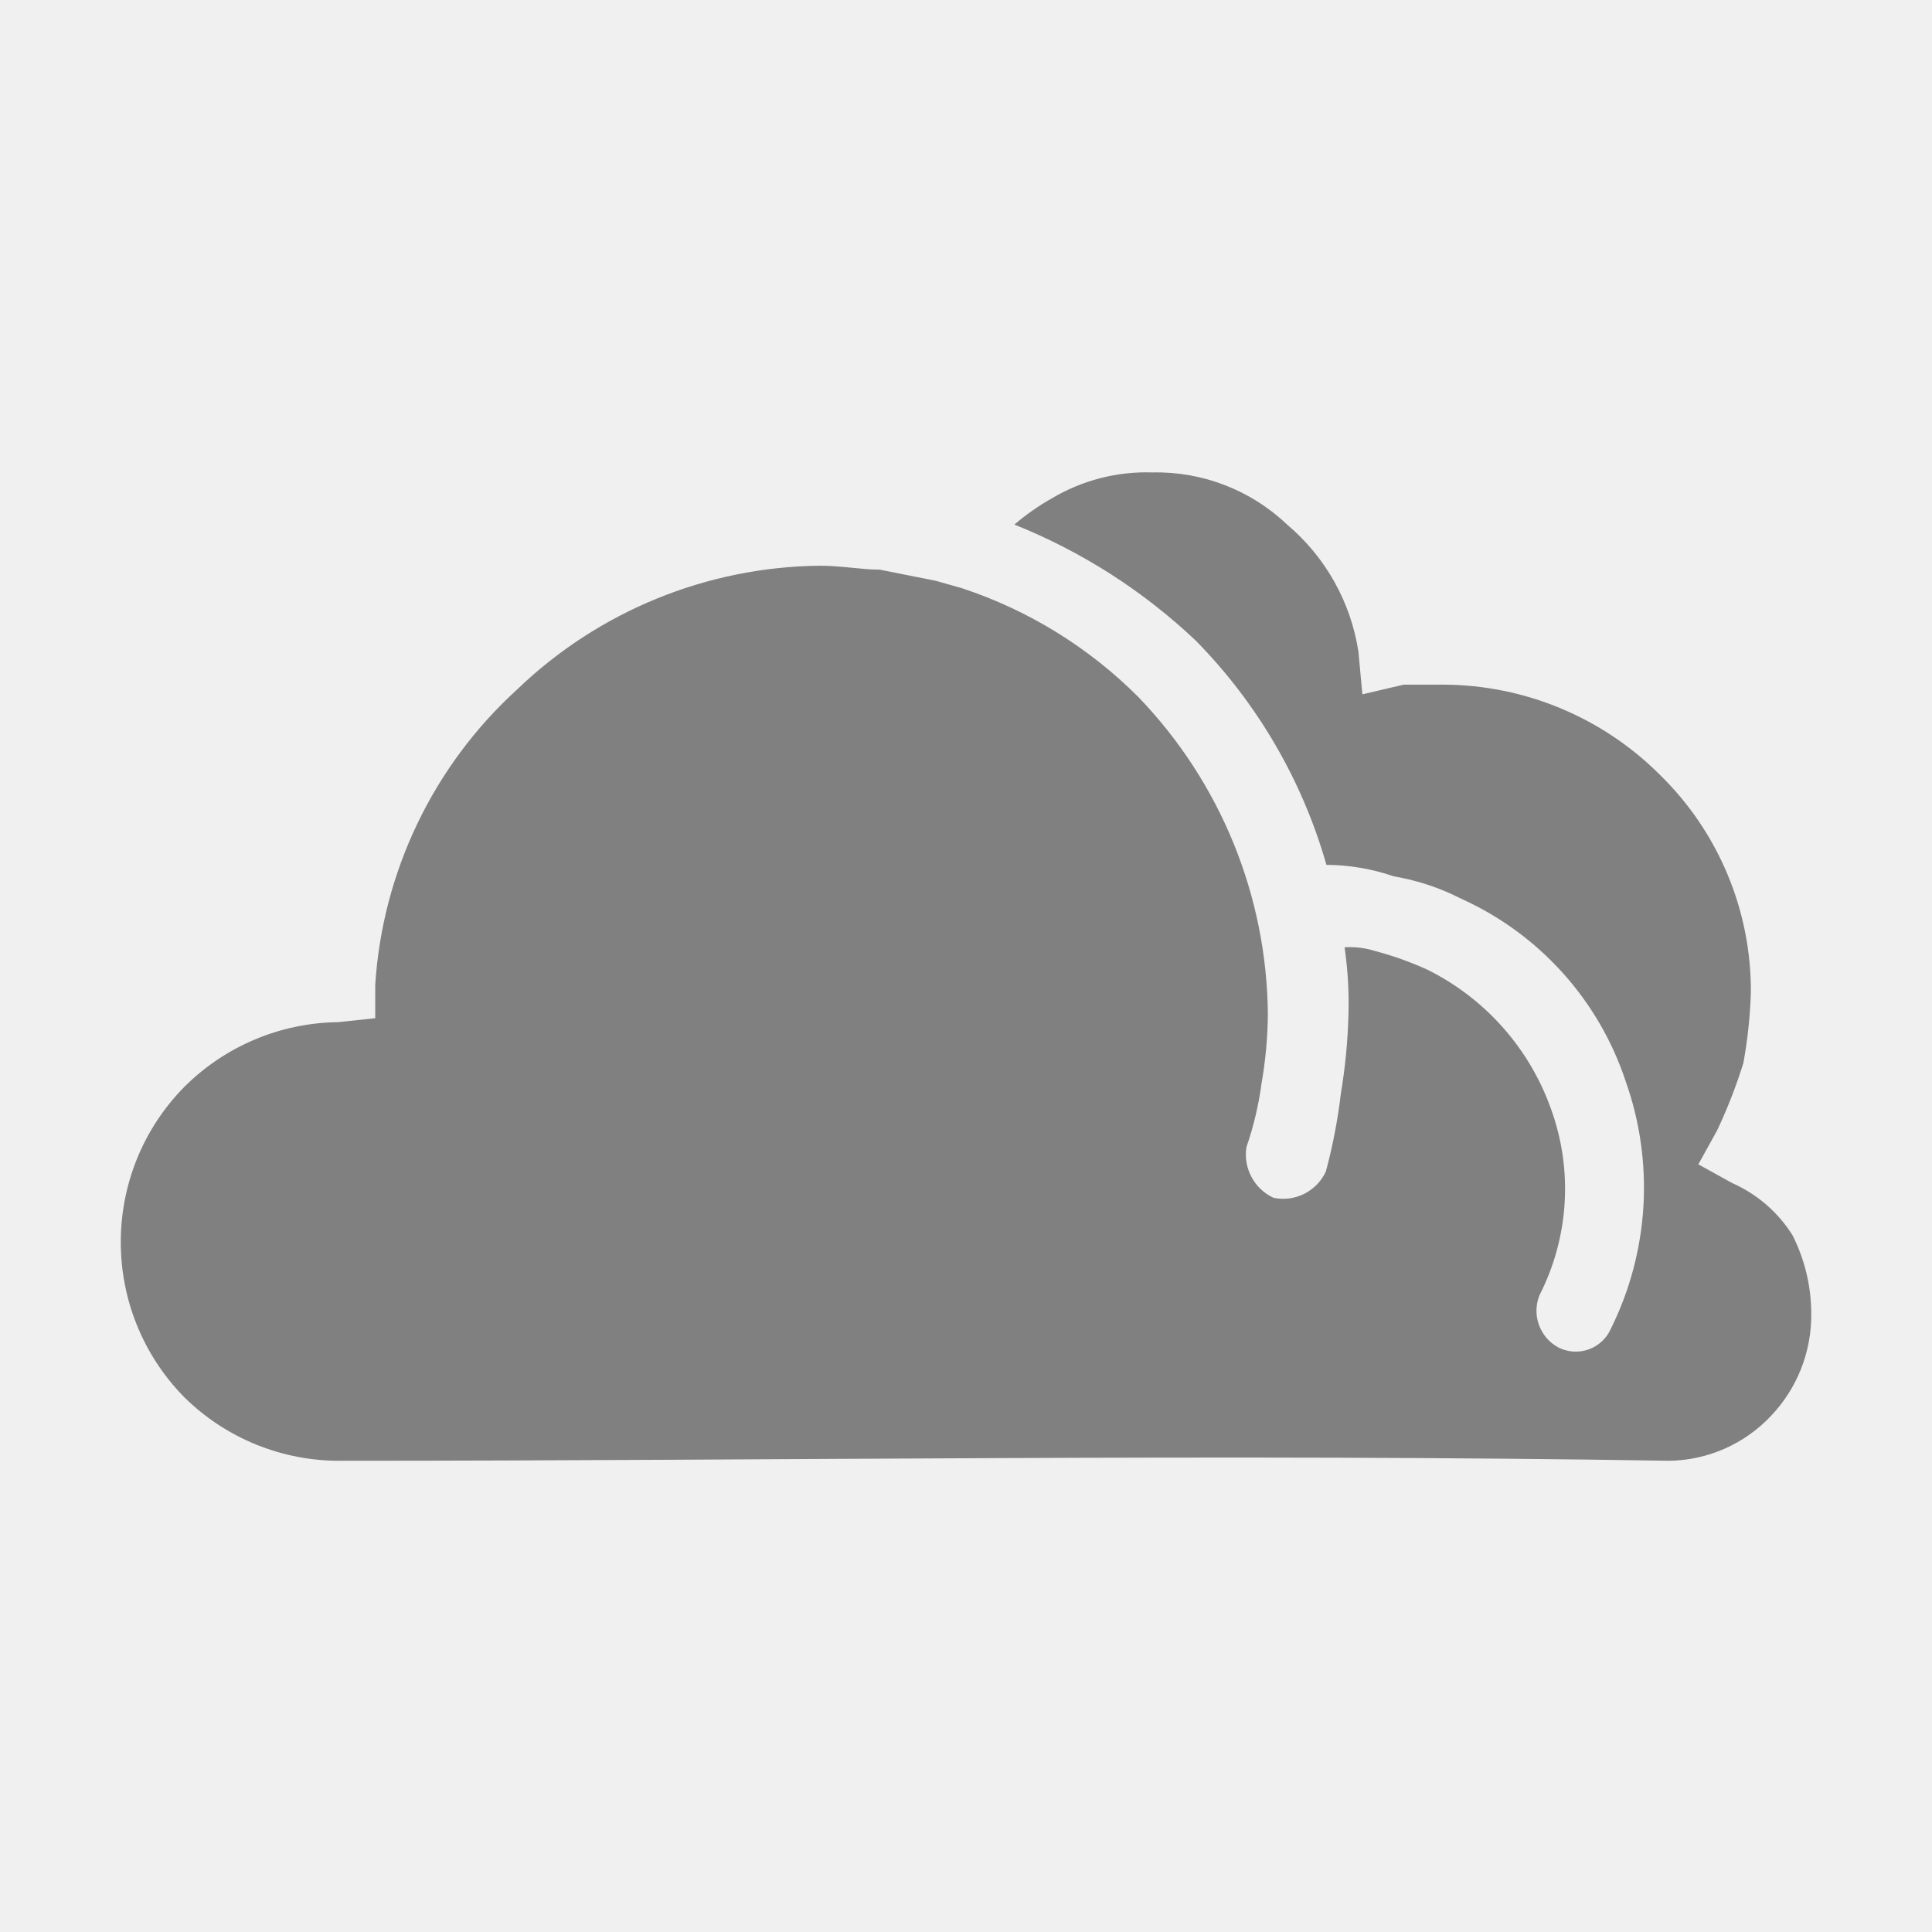
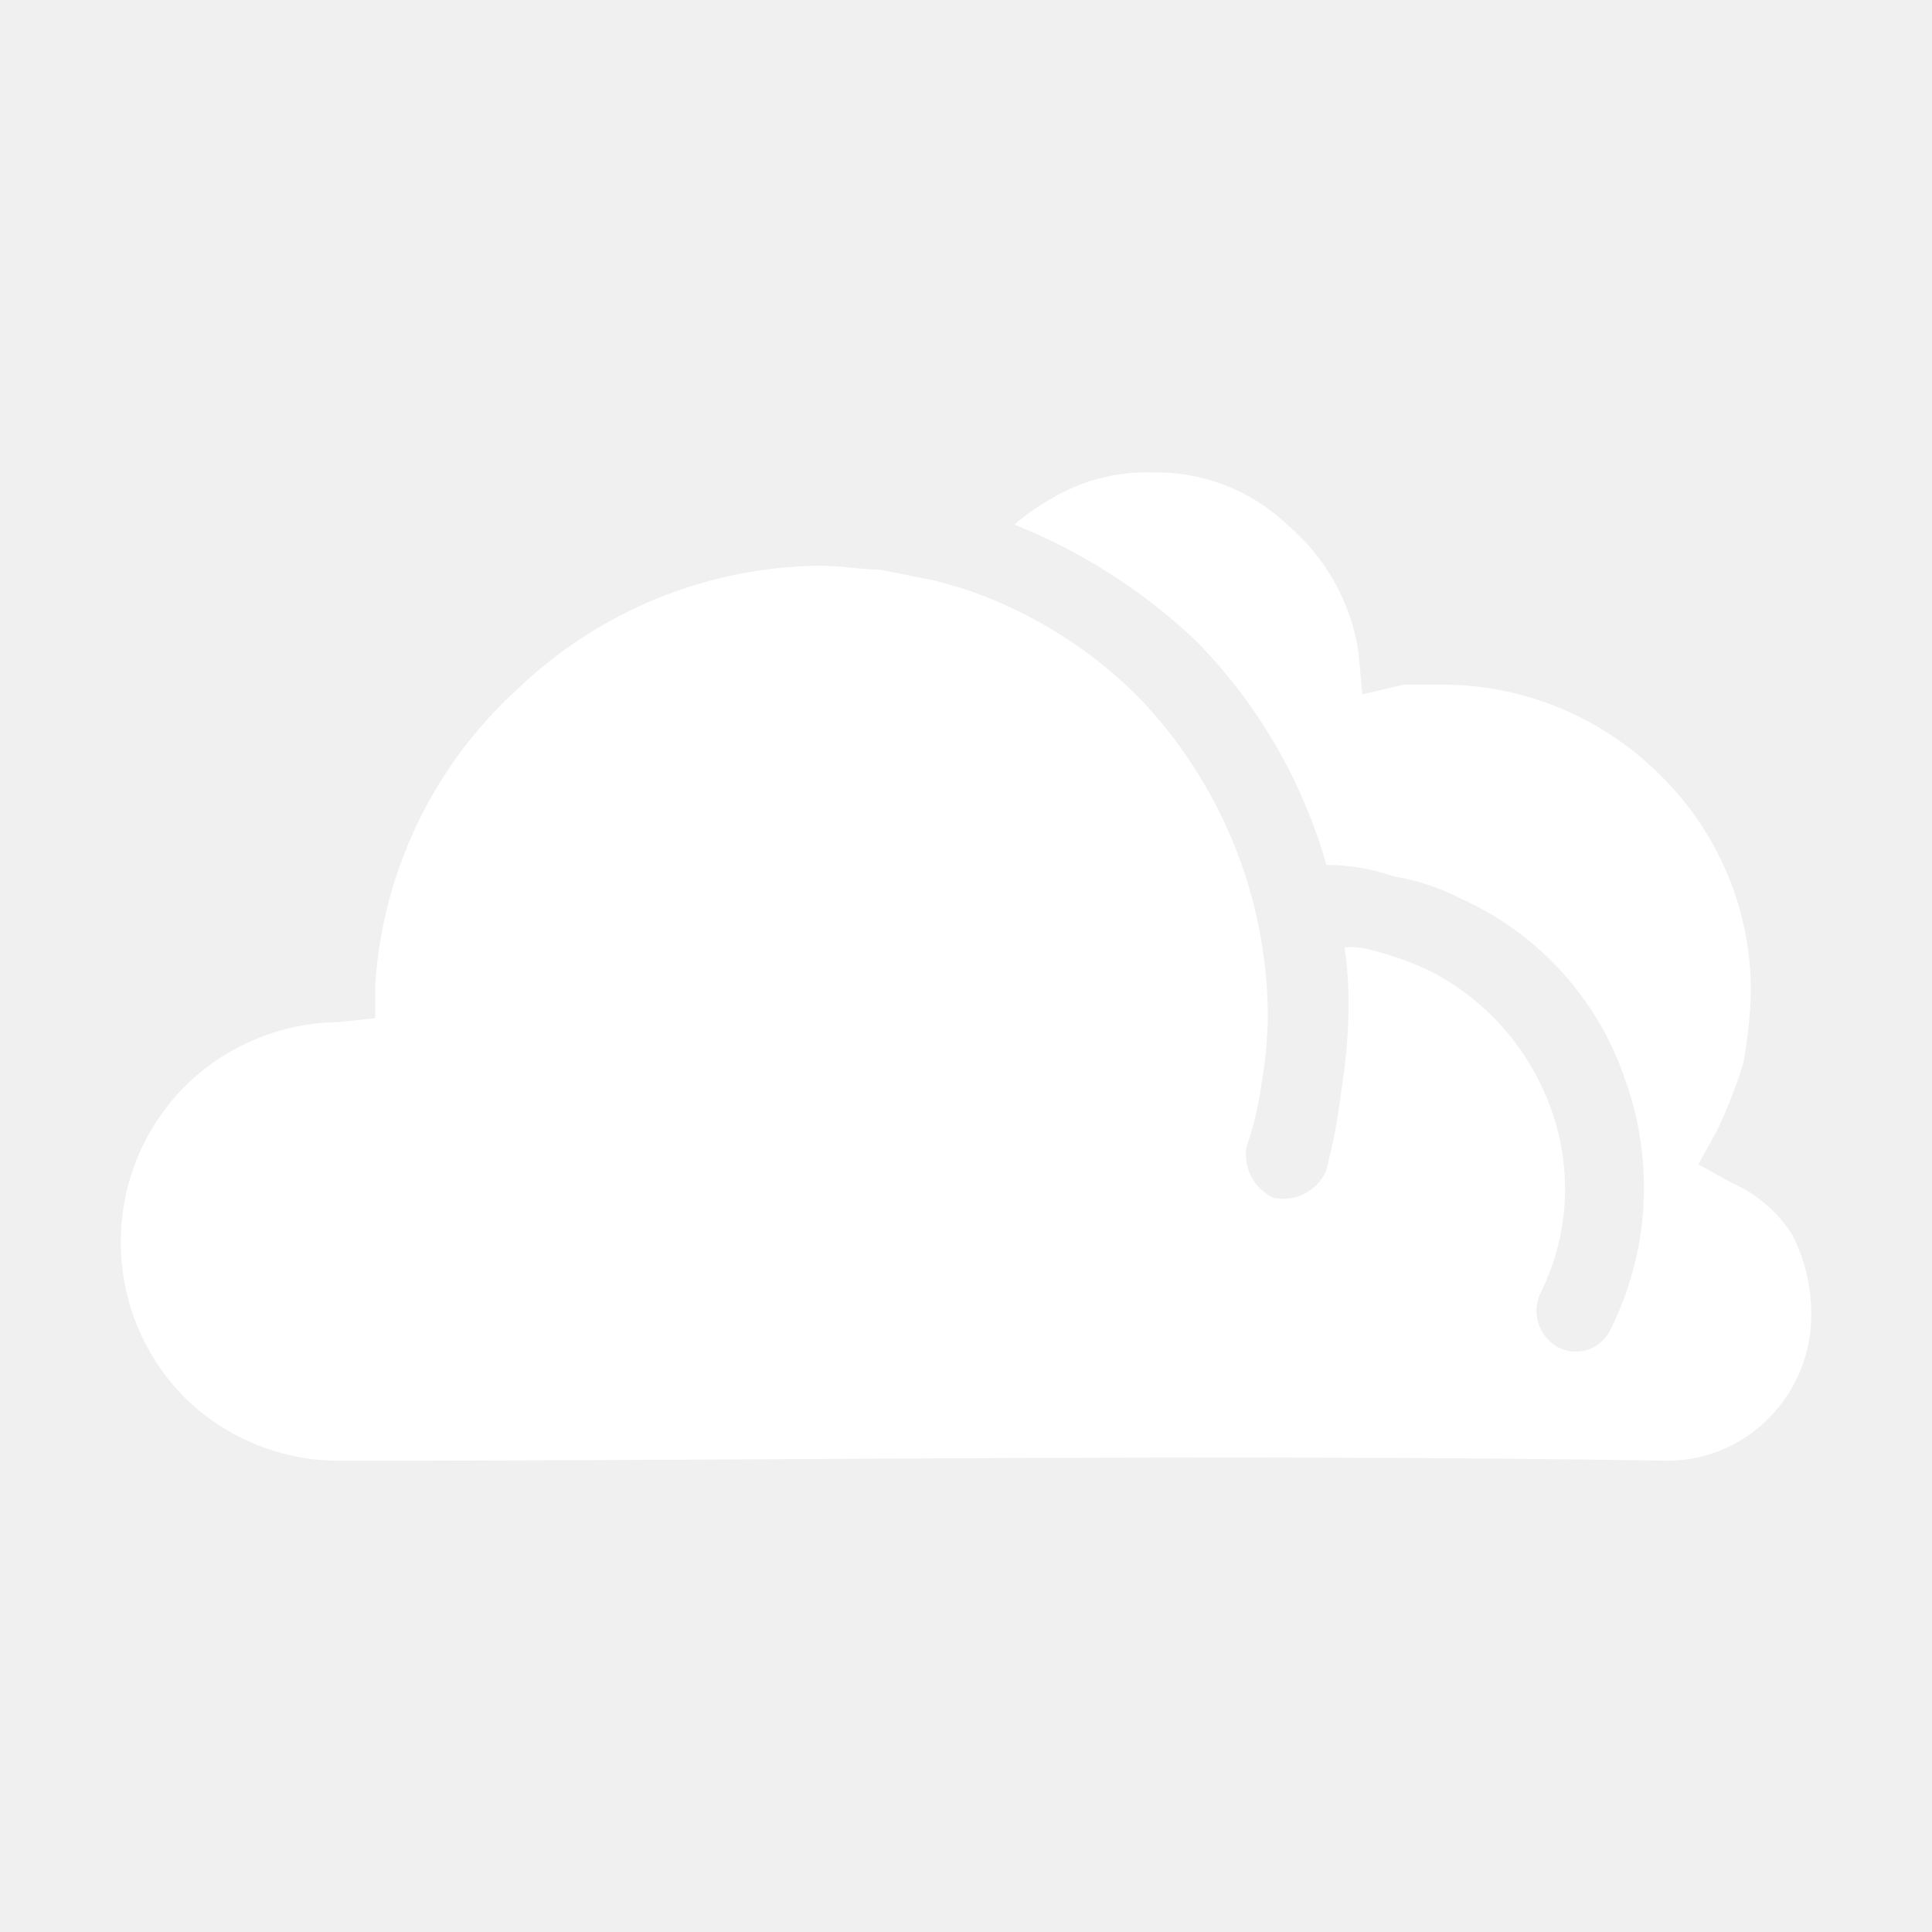
<svg xmlns="http://www.w3.org/2000/svg" viewBox="0 0 64 64">
-   <path d="M33.61,17.38a19,19,0,0,1,6,3.84,17.4,17.4,0,0,1,4.33,7.43,6.92,6.92,0,0,1,2.23.38,7.7,7.7,0,0,1,2.23.74,10.12,10.12,0,0,1,5.46,6.07,10.52,10.52,0,0,1-.5,8.18,1.27,1.27,0,0,1-1.73.62A1.38,1.38,0,0,1,51,42.9a7.75,7.75,0,0,0,.37-6.19,8.23,8.23,0,0,0-4.09-4.59,11,11,0,0,0-1.74-.62,2.8,2.8,0,0,0-1-.12,12.84,12.84,0,0,1,.13,2.23,18.91,18.91,0,0,1-.25,2.6,18.06,18.06,0,0,1-.5,2.6,1.56,1.56,0,0,1-1.73.87A1.58,1.58,0,0,1,41.29,38a10.87,10.87,0,0,0,.5-2.11A14.1,14.1,0,0,0,42,33.61,15.34,15.34,0,0,0,37.7,23.08a14.82,14.82,0,0,0-5.82-3.59L31,19.24l-1.86-.37c-.62,0-1.24-.13-2-.13a14.69,14.69,0,0,0-10,4.09,14.5,14.5,0,0,0-4.71,9.79v1.11l-1.23.13A7.34,7.34,0,0,0,6.11,36a7.33,7.33,0,0,0,0,10.29,7.3,7.3,0,0,0,5.2,2.1c14.62,0,29.36-.24,44,0a4.72,4.72,0,0,0,3.35-1.48A4.83,4.83,0,0,0,60,43.52a5.77,5.77,0,0,0-.62-2.6,4.51,4.51,0,0,0-2-1.73l-1.12-.62.62-1.12a17.1,17.1,0,0,0,.87-2.23A15.62,15.62,0,0,0,58,32.87a10,10,0,0,0-3-7.19,10.19,10.19,0,0,0-7.18-3H46.5L45.13,23,45,21.59a6.87,6.87,0,0,0-2.36-4.21,6.27,6.27,0,0,0-4.46-1.73,6.13,6.13,0,0,0-3.34.86,7.8,7.8,0,0,0-1.24.87Z" fill="gray" />
+   <path d="M33.61,17.38a19,19,0,0,1,6,3.84,17.4,17.4,0,0,1,4.33,7.43,6.92,6.92,0,0,1,2.23.38,7.7,7.7,0,0,1,2.23.74,10.12,10.12,0,0,1,5.46,6.07,10.52,10.52,0,0,1-.5,8.18,1.27,1.27,0,0,1-1.73.62A1.38,1.38,0,0,1,51,42.9a7.75,7.75,0,0,0,.37-6.19,8.23,8.23,0,0,0-4.09-4.59,11,11,0,0,0-1.74-.62,2.8,2.8,0,0,0-1-.12,12.84,12.84,0,0,1,.13,2.23,18.91,18.91,0,0,1-.25,2.6,18.06,18.06,0,0,1-.5,2.6,1.56,1.56,0,0,1-1.73.87A1.58,1.58,0,0,1,41.29,38a10.87,10.87,0,0,0,.5-2.11A14.1,14.1,0,0,0,42,33.61,15.34,15.34,0,0,0,37.7,23.08a14.82,14.82,0,0,0-5.82-3.59L31,19.24l-1.86-.37c-.62,0-1.24-.13-2-.13a14.69,14.69,0,0,0-10,4.09,14.5,14.5,0,0,0-4.71,9.79v1.11l-1.23.13A7.34,7.34,0,0,0,6.11,36a7.33,7.33,0,0,0,0,10.29,7.3,7.3,0,0,0,5.2,2.1c14.62,0,29.36-.24,44,0a4.72,4.72,0,0,0,3.35-1.48A4.83,4.83,0,0,0,60,43.52a5.77,5.77,0,0,0-.62-2.6,4.51,4.51,0,0,0-2-1.73l-1.12-.62.62-1.12a17.1,17.1,0,0,0,.87-2.23A15.62,15.62,0,0,0,58,32.87a10,10,0,0,0-3-7.19,10.19,10.19,0,0,0-7.18-3H46.5L45.13,23,45,21.59a6.87,6.87,0,0,0-2.36-4.21,6.27,6.27,0,0,0-4.46-1.73,6.13,6.13,0,0,0-3.34.86,7.8,7.8,0,0,0-1.24.87Z" fill="#fff" />
</svg>
